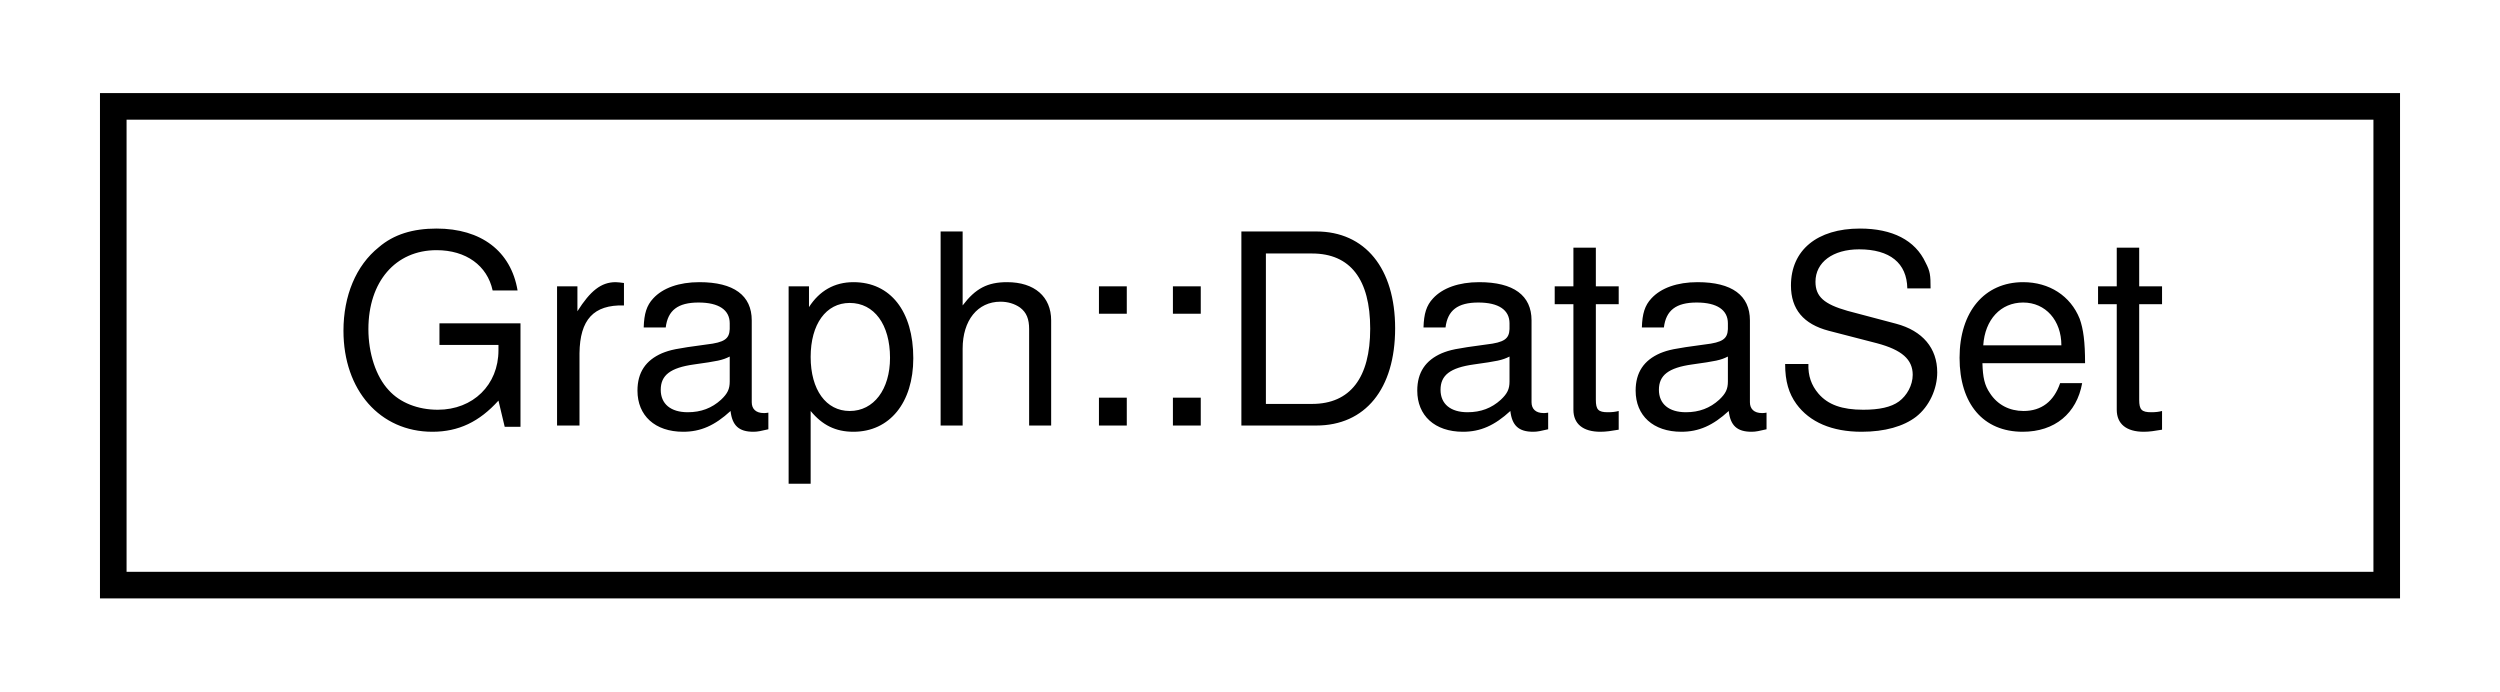
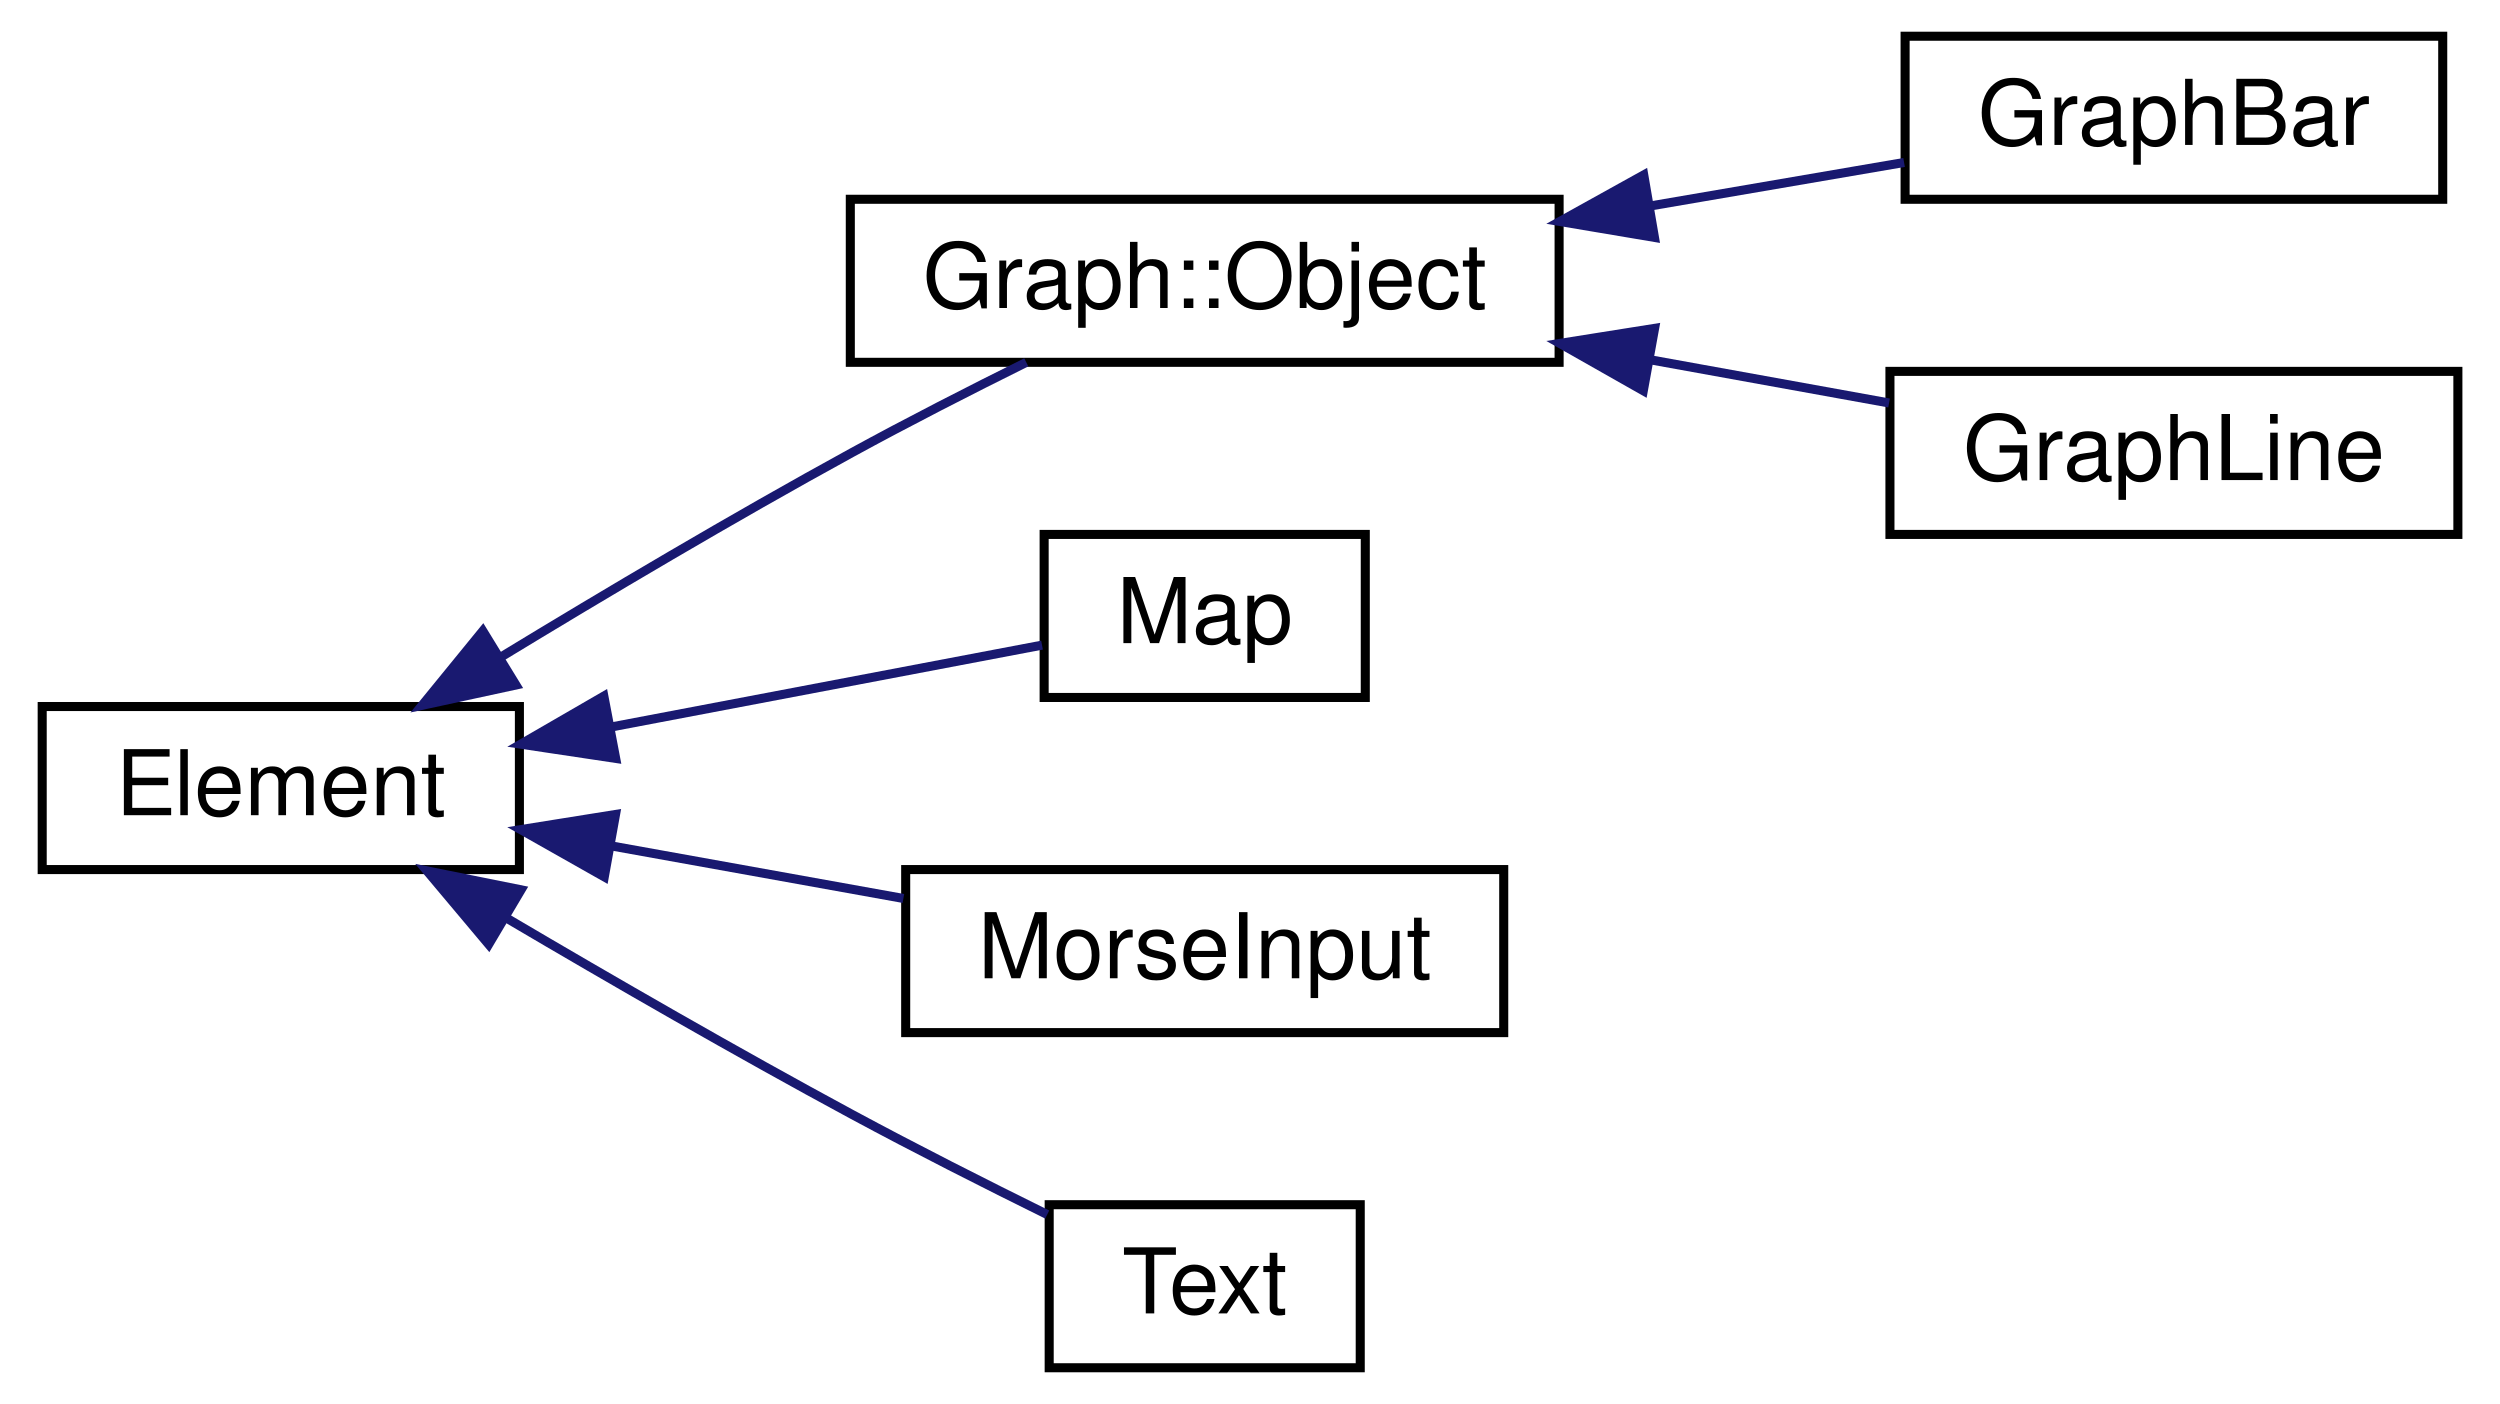
- <svg xmlns="http://www.w3.org/2000/svg" xmlns:xlink="http://www.w3.org/1999/xlink" width="94pt" height="26pt" viewBox="0.00 0.00 94.00 26.00">
-   <g id="graph0" class="graph" transform="scale(1 1) rotate(0) translate(4 22)">
+ <svg xmlns="http://www.w3.org/2000/svg" xmlns:xlink="http://www.w3.org/1999/xlink" width="276pt" height="155pt" viewBox="0.00 0.00 276.00 155.00">
+   <g id="graph0" class="graph" transform="scale(1 1) rotate(0) translate(4 151)">
    <g id="node1" class="node">
      <g id="a_node1">
-         <a xlink:href="class_graph_1_1_data_set.html" target="_top" xlink:title="Data Set Class. ">
-           <polygon fill="none" stroke="black" points="0.259,-0 0.259,-18 85.741,-18 85.741,-0 0.259,-0" />
-           <text text-anchor="middle" x="43" y="-6" font-family="Helvetica,sans-Serif" font-size="10.00">Graph::DataSet</text>
+         <a xlink:href="class_element.html" target="_top" xlink:title="Element Class. ">
+           <polygon fill="none" stroke="black" points="0.658,-55 0.658,-73 53.342,-73 53.342,-55 0.658,-55" />
+           <text text-anchor="middle" x="27" y="-61" font-family="Helvetica,sans-Serif" font-size="10.00">Element</text>
        </a>
      </g>
    </g>
+     <g id="node2" class="node">
+       <g id="a_node2">
+         <a xlink:href="class_graph_1_1_object.html" target="_top" xlink:title="Abstract Graph Class. ">
+           <polygon fill="none" stroke="black" points="89.874,-111 89.874,-129 168.125,-129 168.125,-111 89.874,-111" />
+           <text text-anchor="middle" x="129" y="-117" font-family="Helvetica,sans-Serif" font-size="10.00">Graph::Object</text>
+         </a>
+       </g>
+     </g>
+     <g id="edge1" class="edge">
+       <path fill="none" stroke="midnightblue" d="M51.209,-78.408C62.753,-85.43 76.986,-93.876 90,-101 96.211,-104.4 103.108,-107.922 109.302,-110.996" />
+       <polygon fill="midnightblue" stroke="midnightblue" points="52.959,-75.375 42.603,-73.134 49.301,-81.343 52.959,-75.375" />
+     </g>
+     <g id="node5" class="node">
+       <g id="a_node5">
+         <a xlink:href="class_map.html" target="_top" xlink:title="Map Class (for mapping coords to display) ">
+           <polygon fill="none" stroke="black" points="111.273,-74 111.273,-92 146.727,-92 146.727,-74 111.273,-74" />
+           <text text-anchor="middle" x="129" y="-80" font-family="Helvetica,sans-Serif" font-size="10.00">Map</text>
+         </a>
+       </g>
+     </g>
+     <g id="edge4" class="edge">
+       <path fill="none" stroke="midnightblue" d="M63.695,-70.782C79.814,-73.845 98.1,-77.319 111.04,-79.778" />
+       <polygon fill="midnightblue" stroke="midnightblue" points="63.971,-67.272 53.493,-68.844 62.664,-74.149 63.971,-67.272" />
+     </g>
+     <g id="node6" class="node">
+       <g id="a_node6">
+         <a xlink:href="class_morse_input.html" target="_top" xlink:title="Morse Input Class. ">
+           <polygon fill="none" stroke="black" points="95.988,-37 95.988,-55 162.012,-55 162.012,-37 95.988,-37" />
+           <text text-anchor="middle" x="129" y="-43" font-family="Helvetica,sans-Serif" font-size="10.00">MorseInput</text>
+         </a>
+       </g>
+     </g>
+     <g id="edge5" class="edge">
+       <path fill="none" stroke="midnightblue" d="M63.589,-57.594C74.069,-55.708 85.473,-53.655 95.732,-51.808" />
+       <polygon fill="midnightblue" stroke="midnightblue" points="62.715,-54.195 53.493,-59.411 63.955,-61.084 62.715,-54.195" />
+     </g>
+     <g id="node7" class="node">
+       <g id="a_node7">
+         <a xlink:href="class_text.html" target="_top" xlink:title="Text Box. ">
+           <polygon fill="none" stroke="black" points="111.83,-0 111.83,-18 146.17,-18 146.17,-0 111.83,-0" />
+           <text text-anchor="middle" x="129" y="-6" font-family="Helvetica,sans-Serif" font-size="10.00">Text</text>
+         </a>
+       </g>
+     </g>
+     <g id="edge6" class="edge">
+       <path fill="none" stroke="midnightblue" d="M52.057,-49.563C63.462,-42.839 77.335,-34.835 90,-28 97.01,-24.217 104.869,-20.244 111.612,-16.915" />
+       <polygon fill="midnightblue" stroke="midnightblue" points="49.952,-46.742 43.138,-54.855 53.524,-52.763 49.952,-46.742" />
+     </g>
+     <g id="node3" class="node">
+       <g id="a_node3">
+         <a xlink:href="class_graph_bar.html" target="_top" xlink:title="Bar Graph Element. ">
+           <polygon fill="none" stroke="black" points="206.323,-129 206.323,-147 265.677,-147 265.677,-129 206.323,-129" />
+           <text text-anchor="middle" x="236" y="-135" font-family="Helvetica,sans-Serif" font-size="10.00">GraphBar</text>
+         </a>
+       </g>
+     </g>
+     <g id="edge2" class="edge">
+       <path fill="none" stroke="midnightblue" d="M178.09,-128.244C187.698,-129.891 197.504,-131.572 206.21,-133.064" />
+       <polygon fill="midnightblue" stroke="midnightblue" points="178.652,-124.789 168.204,-126.549 177.469,-131.689 178.652,-124.789" />
+     </g>
+     <g id="node4" class="node">
+       <g id="a_node4">
+         <a xlink:href="class_graph_line.html" target="_top" xlink:title="Line Graph Element. ">
+           <polygon fill="none" stroke="black" points="204.65,-92 204.65,-110 267.35,-110 267.35,-92 204.65,-92" />
+           <text text-anchor="middle" x="236" y="-98" font-family="Helvetica,sans-Serif" font-size="10.00">GraphLine</text>
+         </a>
+       </g>
+     </g>
+     <g id="edge3" class="edge">
+       <path fill="none" stroke="midnightblue" d="M178.201,-111.278C187.168,-109.655 196.304,-108.002 204.553,-106.51" />
+       <polygon fill="midnightblue" stroke="midnightblue" points="177.421,-107.862 168.204,-113.087 178.668,-114.75 177.421,-107.862" />
+     </g>
  </g>
</svg>
